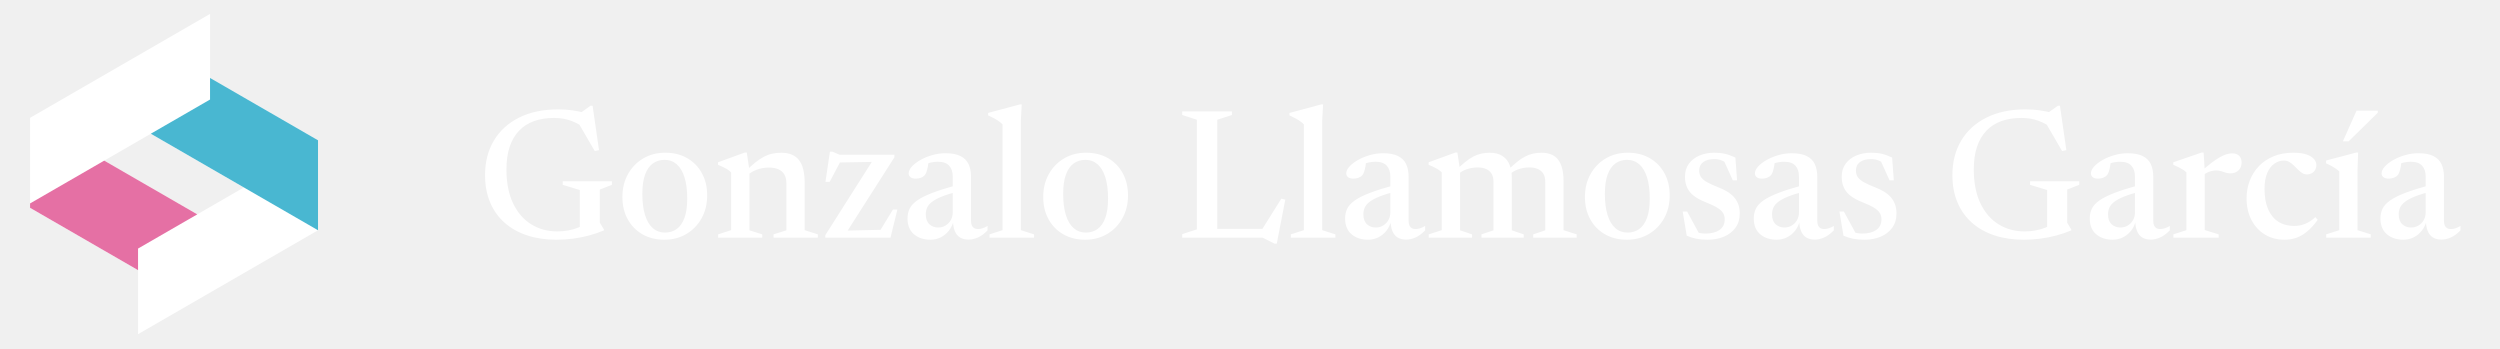
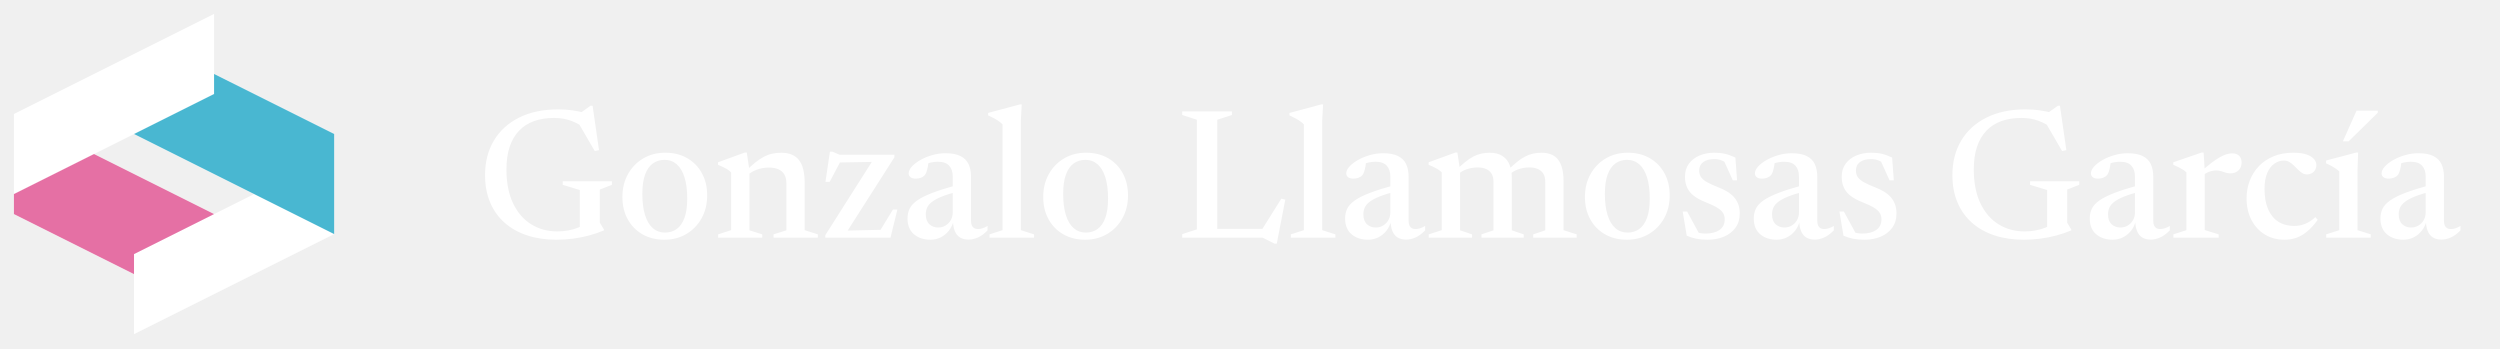
<svg xmlns="http://www.w3.org/2000/svg" viewBox="0 0 718.22 100" role="img" aria-label="Gonzalo Llamosas García">
-   <g transform="translate(50 50) scale(1.034026) translate(-48 -50.6188)">
-     <path fill="#ffffff" fill-rule="evenodd" d="M 8 35 L 58 6.132 L 58 23.917 L 88 41.238 L 88 66.238 L 38 95.105 L 38 77.321 L 8 60 Z M 28.598 46.892 L 41.546 39.417 L 67.402 54.345 L 54.454 61.821 Z" />
-     <path fill="#e570a4" d="M 8 58.785 L 28.598 46.892 L 54.454 61.821 L 38 71.321 L 38 77.321 L 8 60 Z" />
-     <path fill="#49b7d1" d="M 58 23.917 L 88 41.238 L 88 66.238 L 41.546 39.417 L 58 29.917 Z" />
+   <g transform="translate(50 50) scale(1.15) translate(-50 -50)">
+     <path fill="#ffffff" fill-rule="evenodd" d="M 10 35 L 60 10 L 60 25 L 90 40 L 90 65 L 40 90 L 40 75 L 10 60 Z M 30 45 L 40 40 L 70 55 L 60 60 Z" />
+     <path fill="#e570a4" d="M 10 55 L 30 45 L 60 60 L 40 70 L 40 75 L 10 60 Z" />
+     <path fill="#49b7d1" d="M 60 25 L 90 40 L 90 65 L 40 40 L 60 30 Z" />
  </g>
  <g transform="translate(128 28) scale(0.5334219)">
    <path fill="#ffffff" d="M 83.091 67.436 L 85.305 71.145 L 85.305 71.587 Q 81.46 73.214 77.257 74.34 Q 73.055 75.466 68.633 76.043 Q 64.21 76.621 59.668 76.621 Q 51.074 76.621 44.009 74.303 Q 36.945 71.985 31.859 67.503 Q 26.773 63.02 24.026 56.561 Q 21.278 50.101 21.278 41.834 Q 21.278 31.181 26.039 23.211 Q 30.799 15.24 39.632 10.831 Q 48.465 6.421 60.664 6.421 Q 64.679 6.421 68.214 6.918 Q 71.749 7.414 75.766 8.467 L 71.603 9.089 L 78.097 4.452 L 79.198 4.452 L 82.657 28.392 L 80.362 28.859 L 70.392 11.724 L 76.162 17.432 Q 72.087 14.253 67.843 12.641 Q 63.599 11.029 58.418 11.029 Q 52.347 11.029 47.592 12.757 Q 42.836 14.485 39.536 17.962 Q 36.236 21.439 34.517 26.612 Q 32.799 31.785 32.799 38.682 Q 32.799 49.603 36.398 57.069 Q 39.996 64.535 46.182 68.338 Q 52.368 72.142 60.106 72.142 Q 63.198 72.142 66.164 71.6 Q 69.129 71.059 71.608 70.015 Q 74.087 68.971 75.642 67.547 L 72.308 73.24 L 72.308 49.847 L 63.099 47.053 L 63.099 45.118 L 89.604 45.118 L 89.604 47.053 L 83.091 49.593 Z M 118.226 72.772 Q 121.809 72.772 124.494 70.85 Q 127.178 68.929 128.668 64.876 Q 130.159 60.824 130.159 54.463 Q 130.159 47.634 128.695 42.995 Q 127.231 38.356 124.503 35.981 Q 121.775 33.606 117.924 33.606 Q 114.349 33.606 111.661 35.527 Q 108.974 37.449 107.483 41.501 Q 105.992 45.553 105.992 51.913 Q 105.992 58.703 107.452 63.362 Q 108.912 68.021 111.659 70.397 Q 114.406 72.772 118.226 72.772 Z M 117.841 76.621 Q 111.162 76.621 106.06 73.7 Q 100.959 70.778 98.103 65.581 Q 95.246 60.385 95.246 53.62 Q 95.246 46.668 98.258 41.28 Q 101.27 35.892 106.478 32.823 Q 111.685 29.755 118.309 29.755 Q 125.061 29.755 130.139 32.675 Q 135.216 35.596 138.061 40.769 Q 140.906 45.943 140.906 52.756 Q 140.906 59.7 137.882 65.094 Q 134.857 70.487 129.647 73.554 Q 124.436 76.621 117.841 76.621 Z M 163.674 39.334 L 163.674 71.549 L 170.564 73.73 L 170.564 75.521 L 146.801 75.521 L 146.801 73.73 L 153.816 71.464 L 153.816 40.38 Q 152.928 39.4 151.371 38.468 Q 149.814 37.535 146.743 36.256 L 146.743 34.91 L 161.191 29.656 L 162.243 29.656 Z M 176.659 73.73 L 183.559 71.549 L 183.559 46.129 Q 183.559 43.435 182.513 41.565 Q 181.467 39.695 179.387 38.724 Q 177.306 37.752 174.203 37.752 Q 170.58 37.752 167.455 38.967 Q 164.33 40.181 162.748 41.87 L 161.093 40.285 Q 164.143 37.187 166.672 35.144 Q 169.201 33.1 171.464 31.93 Q 173.727 30.759 176.005 30.268 Q 178.283 29.777 180.816 29.777 Q 187.258 29.777 190.337 33.696 Q 193.416 37.616 193.416 45.96 L 193.416 71.464 L 200.508 73.73 L 200.508 75.521 L 176.659 75.521 Z M 204.525 75.521 L 204.525 74.166 L 230.937 32.56 L 234.562 34.645 L 208.713 35.071 L 213.884 32.229 L 206.89 45.442 L 204.608 45.442 L 207.017 29.199 L 208.419 29.199 L 212.226 30.855 L 241.753 30.855 L 241.753 32.211 L 215.156 73.927 L 211.681 71.782 L 236.03 71.246 L 232.624 73.987 L 240.976 60.34 L 243.355 60.34 L 239.637 75.521 Z M 275.905 47.072 L 276.481 50.51 Q 270.938 51.911 267.445 53.315 Q 263.951 54.718 262.034 56.191 Q 260.117 57.664 259.382 59.319 Q 258.647 60.974 258.647 62.956 Q 258.647 66.485 260.565 68.263 Q 262.483 70.04 265.309 70.04 Q 267.512 70.04 269.285 68.967 Q 271.058 67.895 272.106 66.066 Q 273.154 64.237 273.154 61.971 L 273.154 42.576 Q 273.154 38.88 271.238 36.751 Q 269.322 34.621 265.1 34.621 Q 263.418 34.621 261.486 35.019 Q 259.554 35.417 257.944 36.196 L 260.276 33.631 Q 260.065 35.59 259.75 37.239 Q 259.436 38.888 259.033 40.073 Q 258.629 41.258 258.051 41.905 Q 257.273 42.779 255.967 43.251 Q 254.661 43.722 253.275 43.722 Q 251.467 43.722 250.446 42.964 Q 249.426 42.206 249.426 40.914 Q 249.426 39.099 251.167 37.19 Q 252.907 35.282 255.784 33.656 Q 258.661 32.03 262.173 31.032 Q 265.686 30.035 269.259 30.035 Q 274.3 30.035 277.325 31.553 Q 280.351 33.071 281.682 35.899 Q 283.012 38.727 283.012 42.671 L 283.012 66.524 Q 283.012 68 283.447 68.96 Q 283.881 69.919 284.714 70.395 Q 285.546 70.871 286.751 70.871 Q 287.946 70.871 289.271 70.441 Q 290.596 70.011 291.917 69.19 L 291.917 71.567 Q 289.357 74.234 286.746 75.396 Q 284.136 76.559 281.705 76.559 Q 278.88 76.559 277.025 75.366 Q 275.17 74.174 274.266 71.933 Q 273.362 69.693 273.305 66.622 L 273.654 66.345 Q 272.879 69.479 271.048 71.784 Q 269.218 74.09 266.673 75.352 Q 264.128 76.614 261.152 76.614 Q 255.734 76.614 252.272 73.673 Q 248.81 70.731 248.81 65.137 Q 248.81 62.255 249.931 59.916 Q 251.053 57.577 253.98 55.495 Q 256.907 53.413 262.227 51.37 Q 267.547 49.327 275.905 47.072 Z M 309.838 71.464 L 316.947 73.73 L 316.947 75.521 L 292.965 75.521 L 292.965 73.73 L 299.98 71.464 L 299.98 14.529 Q 299.299 13.771 298.23 12.987 Q 297.161 12.203 295.662 11.361 Q 294.163 10.518 292.213 9.631 L 292.213 8.332 L 309.299 3.749 L 310.32 3.749 L 309.838 12.648 Z M 344.876 72.772 Q 348.46 72.772 351.144 70.85 Q 353.829 68.929 355.319 64.876 Q 356.809 60.824 356.809 54.463 Q 356.809 47.634 355.345 42.995 Q 353.881 38.356 351.153 35.981 Q 348.426 33.606 344.575 33.606 Q 340.999 33.606 338.312 35.527 Q 335.625 37.449 334.134 41.501 Q 332.642 45.553 332.642 51.913 Q 332.642 58.703 334.102 63.362 Q 335.562 68.021 338.31 70.397 Q 341.057 72.772 344.876 72.772 Z M 344.492 76.621 Q 337.812 76.621 332.711 73.7 Q 327.609 70.778 324.753 65.581 Q 321.897 60.385 321.897 53.62 Q 321.897 46.668 324.909 41.28 Q 327.921 35.892 333.128 32.823 Q 338.336 29.755 344.959 29.755 Q 351.712 29.755 356.789 32.675 Q 361.867 35.596 364.712 40.769 Q 367.557 45.943 367.557 52.756 Q 367.557 59.7 364.532 65.094 Q 361.508 70.487 356.297 73.554 Q 351.087 76.621 344.492 76.621 Z M 447.677 78.737 L 446.481 78.737 L 440.067 75.521 L 409.141 75.521 L 409.141 70.768 L 445.553 70.768 L 438.926 72.384 L 450.134 54.505 L 452.26 55.027 Z M 415.626 12.003 L 415.626 75.521 L 396.757 75.521 L 396.757 73.608 L 404.655 71.028 L 404.655 12.003 L 396.757 9.437 L 396.757 7.521 L 423.524 7.521 L 423.524 9.437 Z M 472.133 71.464 L 479.241 73.73 L 479.241 75.521 L 455.259 75.521 L 455.259 73.73 L 462.275 71.464 L 462.275 14.529 Q 461.594 13.771 460.525 12.987 Q 459.455 12.203 457.957 11.361 Q 456.458 10.518 454.508 9.631 L 454.508 8.332 L 471.594 3.749 L 472.615 3.749 L 472.133 12.648 Z M 511.579 47.072 L 512.155 50.51 Q 506.612 51.911 503.118 53.315 Q 499.625 54.718 497.708 56.191 Q 495.791 57.664 495.056 59.319 Q 494.321 60.974 494.321 62.956 Q 494.321 66.485 496.239 68.263 Q 498.157 70.04 500.983 70.04 Q 503.186 70.04 504.959 68.967 Q 506.731 67.895 507.78 66.066 Q 508.828 64.237 508.828 61.971 L 508.828 42.576 Q 508.828 38.88 506.912 36.751 Q 504.996 34.621 500.774 34.621 Q 499.091 34.621 497.159 35.019 Q 495.227 35.417 493.618 36.196 L 495.95 33.631 Q 495.738 35.59 495.424 37.239 Q 495.11 38.888 494.706 40.073 Q 494.302 41.258 493.725 41.905 Q 492.947 42.779 491.641 43.251 Q 490.334 43.722 488.949 43.722 Q 487.141 43.722 486.12 42.964 Q 485.1 42.206 485.1 40.914 Q 485.1 39.099 486.84 37.19 Q 488.58 35.282 491.457 33.656 Q 494.334 32.03 497.847 31.032 Q 501.359 30.035 504.933 30.035 Q 509.974 30.035 512.999 31.553 Q 516.025 33.071 517.356 35.899 Q 518.686 38.727 518.686 42.671 L 518.686 66.524 Q 518.686 68 519.12 68.96 Q 519.555 69.919 520.388 70.395 Q 521.22 70.871 522.425 70.871 Q 523.62 70.871 524.945 70.441 Q 526.27 70.011 527.591 69.19 L 527.591 71.567 Q 525.03 74.234 522.42 75.396 Q 519.809 76.559 517.379 76.559 Q 514.554 76.559 512.699 75.366 Q 510.844 74.174 509.94 71.933 Q 509.036 69.693 508.979 66.622 L 509.328 66.345 Q 508.552 69.479 506.722 71.784 Q 504.892 74.09 502.346 75.352 Q 499.802 76.614 496.826 76.614 Q 491.408 76.614 487.946 73.673 Q 484.484 70.731 484.484 65.137 Q 484.484 62.255 485.605 59.916 Q 486.727 57.577 489.654 55.495 Q 492.58 53.413 497.901 51.37 Q 503.221 49.327 511.579 47.072 Z M 546.394 39.311 L 546.394 71.549 L 552.849 73.73 L 552.849 75.521 L 529.52 75.521 L 529.52 73.73 L 536.536 71.464 L 536.536 40.38 Q 535.648 39.4 534.091 38.468 Q 532.534 37.535 529.463 36.256 L 529.463 34.91 L 543.91 29.656 L 544.963 29.656 Z M 574.251 43.021 L 574.251 71.549 L 580.683 73.73 L 580.683 75.521 L 557.928 75.521 L 557.928 73.73 L 564.4 71.549 L 564.4 45.382 Q 564.4 42.768 563.368 41.067 Q 562.336 39.366 560.417 38.524 Q 558.497 37.682 555.821 37.682 Q 552.653 37.682 549.734 38.755 Q 546.816 39.828 545.35 41.464 L 543.781 39.697 Q 546.675 36.776 549.048 34.85 Q 551.42 32.924 553.565 31.819 Q 555.71 30.714 557.842 30.245 Q 559.975 29.777 562.36 29.777 Q 566.581 29.777 569.199 31.5 Q 571.816 33.224 573.033 36.212 Q 574.251 39.201 574.251 43.021 Z M 602.115 44.856 L 602.115 71.464 L 609.206 73.73 L 609.206 75.521 L 585.8 75.521 L 585.8 73.73 L 592.265 71.549 L 592.265 45.382 Q 592.265 42.737 591.233 41.051 Q 590.2 39.366 588.281 38.524 Q 586.362 37.682 583.686 37.682 Q 580.517 37.682 577.599 38.755 Q 574.681 39.828 573.215 41.464 L 571.646 39.697 Q 574.539 36.776 576.912 34.85 Q 579.284 32.924 581.429 31.819 Q 583.574 30.714 585.706 30.245 Q 587.839 29.777 590.225 29.777 Q 596.475 29.777 599.295 33.622 Q 602.115 37.467 602.115 44.856 Z M 636.621 72.772 Q 640.205 72.772 642.889 70.85 Q 645.574 68.929 647.064 64.876 Q 648.554 60.824 648.554 54.463 Q 648.554 47.634 647.09 42.995 Q 645.626 38.356 642.898 35.981 Q 640.171 33.606 636.32 33.606 Q 632.744 33.606 630.057 35.527 Q 627.37 37.449 625.879 41.501 Q 624.387 45.553 624.387 51.913 Q 624.387 58.703 625.847 63.362 Q 627.307 68.021 630.055 70.397 Q 632.802 72.772 636.621 72.772 Z M 636.237 76.621 Q 629.557 76.621 624.456 73.7 Q 619.354 70.778 616.498 65.581 Q 613.642 60.385 613.642 53.62 Q 613.642 46.668 616.654 41.28 Q 619.666 35.892 624.873 32.823 Q 630.081 29.755 636.704 29.755 Q 643.457 29.755 648.534 32.675 Q 653.612 35.596 656.457 40.769 Q 659.302 45.943 659.302 52.756 Q 659.302 59.7 656.277 65.094 Q 653.253 70.487 648.042 73.554 Q 642.832 76.621 636.237 76.621 Z M 683.322 29.755 Q 686.583 29.755 689.133 30.352 Q 691.682 30.95 694.678 32.363 L 695.58 44.635 L 693.288 44.635 L 687.652 32.195 L 691.355 36.437 Q 689.312 34.758 687.449 33.975 Q 685.586 33.192 683.353 33.192 Q 679.491 33.192 677.332 34.809 Q 675.172 36.427 675.172 39.391 Q 675.172 41.563 676.3 43.064 Q 677.428 44.564 679.719 45.797 Q 682.009 47.029 685.478 48.385 Q 688.09 49.385 690.213 50.661 Q 692.335 51.938 693.851 53.606 Q 695.367 55.274 696.198 57.459 Q 697.03 59.643 697.03 62.502 Q 697.03 66.992 694.738 70.149 Q 692.446 73.306 688.543 74.964 Q 684.64 76.621 679.707 76.621 Q 676.362 76.621 673.653 76.085 Q 670.945 75.549 668.472 74.438 L 666.292 61.421 L 668.686 61.421 L 675.972 74.813 L 670.432 71.129 Q 672.182 71.993 673.562 72.467 Q 674.943 72.94 676.203 73.116 Q 677.463 73.292 678.732 73.292 Q 683.262 73.292 686.095 71.374 Q 688.928 69.455 688.928 65.601 Q 688.928 63.714 688.116 62.362 Q 687.305 61.01 685.798 59.95 Q 684.291 58.889 682.241 57.947 Q 680.192 57.006 677.728 56.016 Q 674.452 54.659 672.173 52.88 Q 669.894 51.101 668.71 48.591 Q 667.525 46.081 667.525 42.645 Q 667.525 38.542 669.643 35.674 Q 671.76 32.806 675.352 31.28 Q 678.943 29.755 683.322 29.755 Z M 731.671 47.072 L 732.246 50.51 Q 726.703 51.911 723.21 53.315 Q 719.717 54.718 717.799 56.191 Q 715.882 57.664 715.148 59.319 Q 714.413 60.974 714.413 62.956 Q 714.413 66.485 716.331 68.263 Q 718.249 70.04 721.074 70.04 Q 723.278 70.04 725.05 68.967 Q 726.823 67.895 727.871 66.066 Q 728.92 64.237 728.92 61.971 L 728.92 42.576 Q 728.92 38.88 727.004 36.751 Q 725.088 34.621 720.865 34.621 Q 719.183 34.621 717.251 35.019 Q 715.319 35.417 713.71 36.196 L 716.042 33.631 Q 715.83 35.59 715.516 37.239 Q 715.202 38.888 714.798 40.073 Q 714.394 41.258 713.817 41.905 Q 713.039 42.779 711.732 43.251 Q 710.426 43.722 709.041 43.722 Q 707.232 43.722 706.212 42.964 Q 705.192 42.206 705.192 40.914 Q 705.192 39.099 706.932 37.19 Q 708.672 35.282 711.549 33.656 Q 714.426 32.03 717.939 31.032 Q 721.451 30.035 725.024 30.035 Q 730.065 30.035 733.091 31.553 Q 736.117 33.071 737.447 35.899 Q 738.778 38.727 738.778 42.671 L 738.778 66.524 Q 738.778 68 739.212 68.96 Q 739.646 69.919 740.479 70.395 Q 741.312 70.871 742.517 70.871 Q 743.711 70.871 745.036 70.441 Q 746.361 70.011 747.682 69.19 L 747.682 71.567 Q 745.122 74.234 742.512 75.396 Q 739.901 76.559 737.471 76.559 Q 734.646 76.559 732.79 75.366 Q 730.935 74.174 730.032 71.933 Q 729.128 69.693 729.071 66.622 L 729.42 66.345 Q 728.644 69.479 726.814 71.784 Q 724.983 74.09 722.438 75.352 Q 719.893 76.614 716.918 76.614 Q 711.5 76.614 708.037 73.673 Q 704.575 70.731 704.575 65.137 Q 704.575 62.255 705.697 59.916 Q 706.818 57.577 709.745 55.495 Q 712.672 53.413 717.992 51.37 Q 723.313 49.327 731.671 47.072 Z M 767.738 29.755 Q 770.999 29.755 773.548 30.352 Q 776.098 30.95 779.094 32.363 L 779.996 44.635 L 777.704 44.635 L 772.068 32.195 L 775.771 36.437 Q 773.728 34.758 771.865 33.975 Q 770.002 33.192 767.769 33.192 Q 763.907 33.192 761.747 34.809 Q 759.588 36.427 759.588 39.391 Q 759.588 41.563 760.716 43.064 Q 761.844 44.564 764.134 45.797 Q 766.425 47.029 769.893 48.385 Q 772.506 49.385 774.629 50.661 Q 776.751 51.938 778.267 53.606 Q 779.782 55.274 780.614 57.459 Q 781.446 59.643 781.446 62.502 Q 781.446 66.992 779.154 70.149 Q 776.861 73.306 772.959 74.964 Q 769.056 76.621 764.123 76.621 Q 760.778 76.621 758.069 76.085 Q 755.361 75.549 752.888 74.438 L 750.707 61.421 L 753.102 61.421 L 760.388 74.813 L 754.847 71.129 Q 756.597 71.993 757.978 72.467 Q 759.359 72.94 760.619 73.116 Q 761.879 73.292 763.148 73.292 Q 767.678 73.292 770.511 71.374 Q 773.343 69.455 773.343 65.601 Q 773.343 63.714 772.532 62.362 Q 771.721 61.01 770.214 59.95 Q 768.707 58.889 766.657 57.947 Q 764.607 57.006 762.143 56.016 Q 758.868 54.659 756.589 52.88 Q 754.31 51.101 753.125 48.591 Q 751.941 46.081 751.941 42.645 Q 751.941 38.542 754.059 35.674 Q 756.176 32.806 759.768 31.28 Q 763.359 29.755 767.738 29.755 Z M 873.365 67.436 L 875.579 71.145 L 875.579 71.587 Q 871.734 73.214 867.531 74.34 Q 863.329 75.466 858.907 76.043 Q 854.484 76.621 849.942 76.621 Q 841.348 76.621 834.283 74.303 Q 827.219 71.985 822.133 67.503 Q 817.047 63.02 814.3 56.561 Q 811.552 50.101 811.552 41.834 Q 811.552 31.181 816.313 23.211 Q 821.073 15.24 829.906 10.831 Q 838.739 6.421 850.938 6.421 Q 854.953 6.421 858.488 6.918 Q 862.023 7.414 866.04 8.467 L 861.876 9.089 L 868.371 4.452 L 869.472 4.452 L 872.931 28.392 L 870.636 28.859 L 860.666 11.724 L 866.436 17.432 Q 862.361 14.253 858.117 12.641 Q 853.873 11.029 848.692 11.029 Q 842.621 11.029 837.866 12.757 Q 833.11 14.485 829.81 17.962 Q 826.51 21.439 824.791 26.612 Q 823.073 31.785 823.073 38.682 Q 823.073 49.603 826.672 57.069 Q 830.27 64.535 836.456 68.338 Q 842.642 72.142 850.38 72.142 Q 853.472 72.142 856.438 71.6 Q 859.403 71.059 861.882 70.015 Q 864.361 68.971 865.916 67.547 L 862.582 73.24 L 862.582 49.847 L 853.373 47.053 L 853.373 45.118 L 879.878 45.118 L 879.878 47.053 L 873.365 49.593 Z M 912.628 47.072 L 913.203 50.51 Q 907.66 51.911 904.167 53.315 Q 900.674 54.718 898.756 56.191 Q 896.839 57.664 896.105 59.319 Q 895.37 60.974 895.37 62.956 Q 895.37 66.485 897.288 68.263 Q 899.206 70.04 902.032 70.04 Q 904.235 70.04 906.007 68.967 Q 907.78 67.895 908.828 66.066 Q 909.877 64.237 909.877 61.971 L 909.877 42.576 Q 909.877 38.88 907.961 36.751 Q 906.045 34.621 901.822 34.621 Q 900.14 34.621 898.208 35.019 Q 896.276 35.417 894.667 36.196 L 896.999 33.631 Q 896.787 35.59 896.473 37.239 Q 896.159 38.888 895.755 40.073 Q 895.351 41.258 894.774 41.905 Q 893.995 42.779 892.689 43.251 Q 891.383 43.722 889.998 43.722 Q 888.189 43.722 887.169 42.964 Q 886.149 42.206 886.149 40.914 Q 886.149 39.099 887.889 37.19 Q 889.629 35.282 892.506 33.656 Q 895.383 32.03 898.895 31.032 Q 902.408 30.035 905.981 30.035 Q 911.022 30.035 914.048 31.553 Q 917.074 33.071 918.404 35.899 Q 919.735 38.727 919.735 42.671 L 919.735 66.524 Q 919.735 68 920.169 68.96 Q 920.603 69.919 921.436 70.395 Q 922.269 70.871 923.474 70.871 Q 924.668 70.871 925.993 70.441 Q 927.318 70.011 928.639 69.19 L 928.639 71.567 Q 926.079 74.234 923.469 75.396 Q 920.858 76.559 918.428 76.559 Q 915.603 76.559 913.747 75.366 Q 911.892 74.174 910.989 71.933 Q 910.085 69.693 910.028 66.622 L 910.377 66.345 Q 909.601 69.479 907.77 71.784 Q 905.94 74.09 903.395 75.352 Q 900.85 76.614 897.875 76.614 Q 892.457 76.614 888.994 73.673 Q 885.532 70.731 885.532 65.137 Q 885.532 62.255 886.654 59.916 Q 887.775 57.577 890.702 55.495 Q 893.629 53.413 898.949 51.37 Q 904.27 49.327 912.628 47.072 Z M 962.139 30.099 Q 964.809 30.099 966.061 31.48 Q 967.314 32.86 967.314 35.027 Q 967.314 37.734 965.596 39.308 Q 963.878 40.882 961.256 40.882 Q 959.859 40.882 958.678 40.48 Q 957.497 40.078 956.271 39.692 Q 955.046 39.305 953.508 39.305 Q 952.297 39.305 950.993 39.649 Q 949.689 39.993 948.446 40.634 Q 947.203 41.274 946.143 42.181 L 945.269 40.12 Q 948.353 37.318 950.84 35.408 Q 953.327 33.498 955.355 32.324 Q 957.382 31.15 959.053 30.624 Q 960.724 30.099 962.139 30.099 Z M 947.443 39.222 L 947.443 71.403 L 954.953 73.73 L 954.953 75.521 L 930.569 75.521 L 930.569 73.73 L 937.585 71.464 L 937.585 40.38 Q 936.896 39.626 935.916 39 Q 934.936 38.374 933.602 37.696 Q 932.268 37.018 930.519 36.256 L 930.519 34.91 L 945.807 29.656 L 946.859 29.656 Z M 995.106 29.755 Q 999.644 29.755 1002.381 30.741 Q 1005.118 31.727 1006.35 33.231 Q 1007.583 34.735 1007.583 36.321 Q 1007.583 37.861 1006.914 39.021 Q 1006.246 40.181 1005.067 40.813 Q 1003.889 41.445 1002.386 41.445 Q 1001.098 41.445 999.935 40.69 Q 998.772 39.935 997.667 38.824 Q 996.562 37.713 995.406 36.599 Q 994.251 35.484 992.96 34.73 Q 991.669 33.976 990.168 33.976 Q 987.448 33.976 985.05 35.588 Q 982.652 37.201 981.156 40.593 Q 979.66 43.984 979.66 49.288 Q 979.66 55.771 981.599 60.214 Q 983.538 64.656 987.132 66.929 Q 990.726 69.201 995.683 69.201 Q 998.803 69.201 1001.631 68.025 Q 1004.458 66.849 1007.03 64.45 L 1008.309 65.905 Q 1005.577 69.679 1002.777 72.048 Q 999.977 74.417 996.932 75.519 Q 993.886 76.621 990.422 76.621 Q 984.399 76.621 979.789 73.779 Q 975.178 70.938 972.583 65.911 Q 969.988 60.885 969.988 54.334 Q 969.988 49.235 971.707 44.774 Q 973.426 40.313 976.669 36.942 Q 979.912 33.572 984.571 31.663 Q 989.23 29.755 995.106 29.755 Z M 1030.063 29.671 L 1029.763 38.721 L 1029.763 71.471 L 1036.863 73.721 L 1036.863 75.521 L 1012.863 75.521 L 1012.863 73.721 L 1019.913 71.471 L 1019.913 39.871 Q 1019.313 39.221 1018.213 38.446 Q 1017.113 37.671 1015.713 36.896 Q 1014.313 36.121 1012.813 35.521 L 1012.813 33.971 L 1028.963 29.671 Z M 1021.863 23.621 L 1029.213 7.121 L 1040.663 7.121 L 1040.663 8.221 L 1024.963 23.621 Z M 1069.189 47.072 L 1069.765 50.51 Q 1064.222 51.911 1060.729 53.315 Q 1057.235 54.718 1055.318 56.191 Q 1053.401 57.664 1052.666 59.319 Q 1051.931 60.974 1051.931 62.956 Q 1051.931 66.485 1053.849 68.263 Q 1055.767 70.04 1058.593 70.04 Q 1060.796 70.04 1062.569 68.967 Q 1064.341 67.895 1065.39 66.066 Q 1066.438 64.237 1066.438 61.971 L 1066.438 42.576 Q 1066.438 38.88 1064.522 36.751 Q 1062.606 34.621 1058.384 34.621 Q 1056.702 34.621 1054.77 35.019 Q 1052.838 35.417 1051.228 36.196 L 1053.56 33.631 Q 1053.349 35.59 1053.034 37.239 Q 1052.72 38.888 1052.316 40.073 Q 1051.913 41.258 1051.335 41.905 Q 1050.557 42.779 1049.251 43.251 Q 1047.945 43.722 1046.56 43.722 Q 1044.751 43.722 1043.731 42.964 Q 1042.71 42.206 1042.71 40.914 Q 1042.71 39.099 1044.45 37.19 Q 1046.191 35.282 1049.068 33.656 Q 1051.945 32.03 1055.457 31.032 Q 1058.97 30.035 1062.543 30.035 Q 1067.584 30.035 1070.61 31.553 Q 1073.635 33.071 1074.966 35.899 Q 1076.296 38.727 1076.296 42.671 L 1076.296 66.524 Q 1076.296 68 1076.731 68.96 Q 1077.165 69.919 1077.998 70.395 Q 1078.831 70.871 1080.035 70.871 Q 1081.23 70.871 1082.555 70.441 Q 1083.88 70.011 1085.201 69.19 L 1085.201 71.567 Q 1082.641 74.234 1080.03 75.396 Q 1077.42 76.559 1074.989 76.559 Q 1072.164 76.559 1070.309 75.366 Q 1068.454 74.174 1067.55 71.933 Q 1066.646 69.693 1066.589 66.622 L 1066.938 66.345 Q 1066.163 69.479 1064.332 71.784 Q 1062.502 74.09 1059.957 75.352 Q 1057.412 76.614 1054.436 76.614 Q 1049.018 76.614 1045.556 73.673 Q 1042.094 70.731 1042.094 65.137 Q 1042.094 62.255 1043.215 59.916 Q 1044.337 57.577 1047.264 55.495 Q 1050.191 53.413 1055.511 51.37 Q 1060.831 49.327 1069.189 47.072 Z" />
  </g>
</svg>
